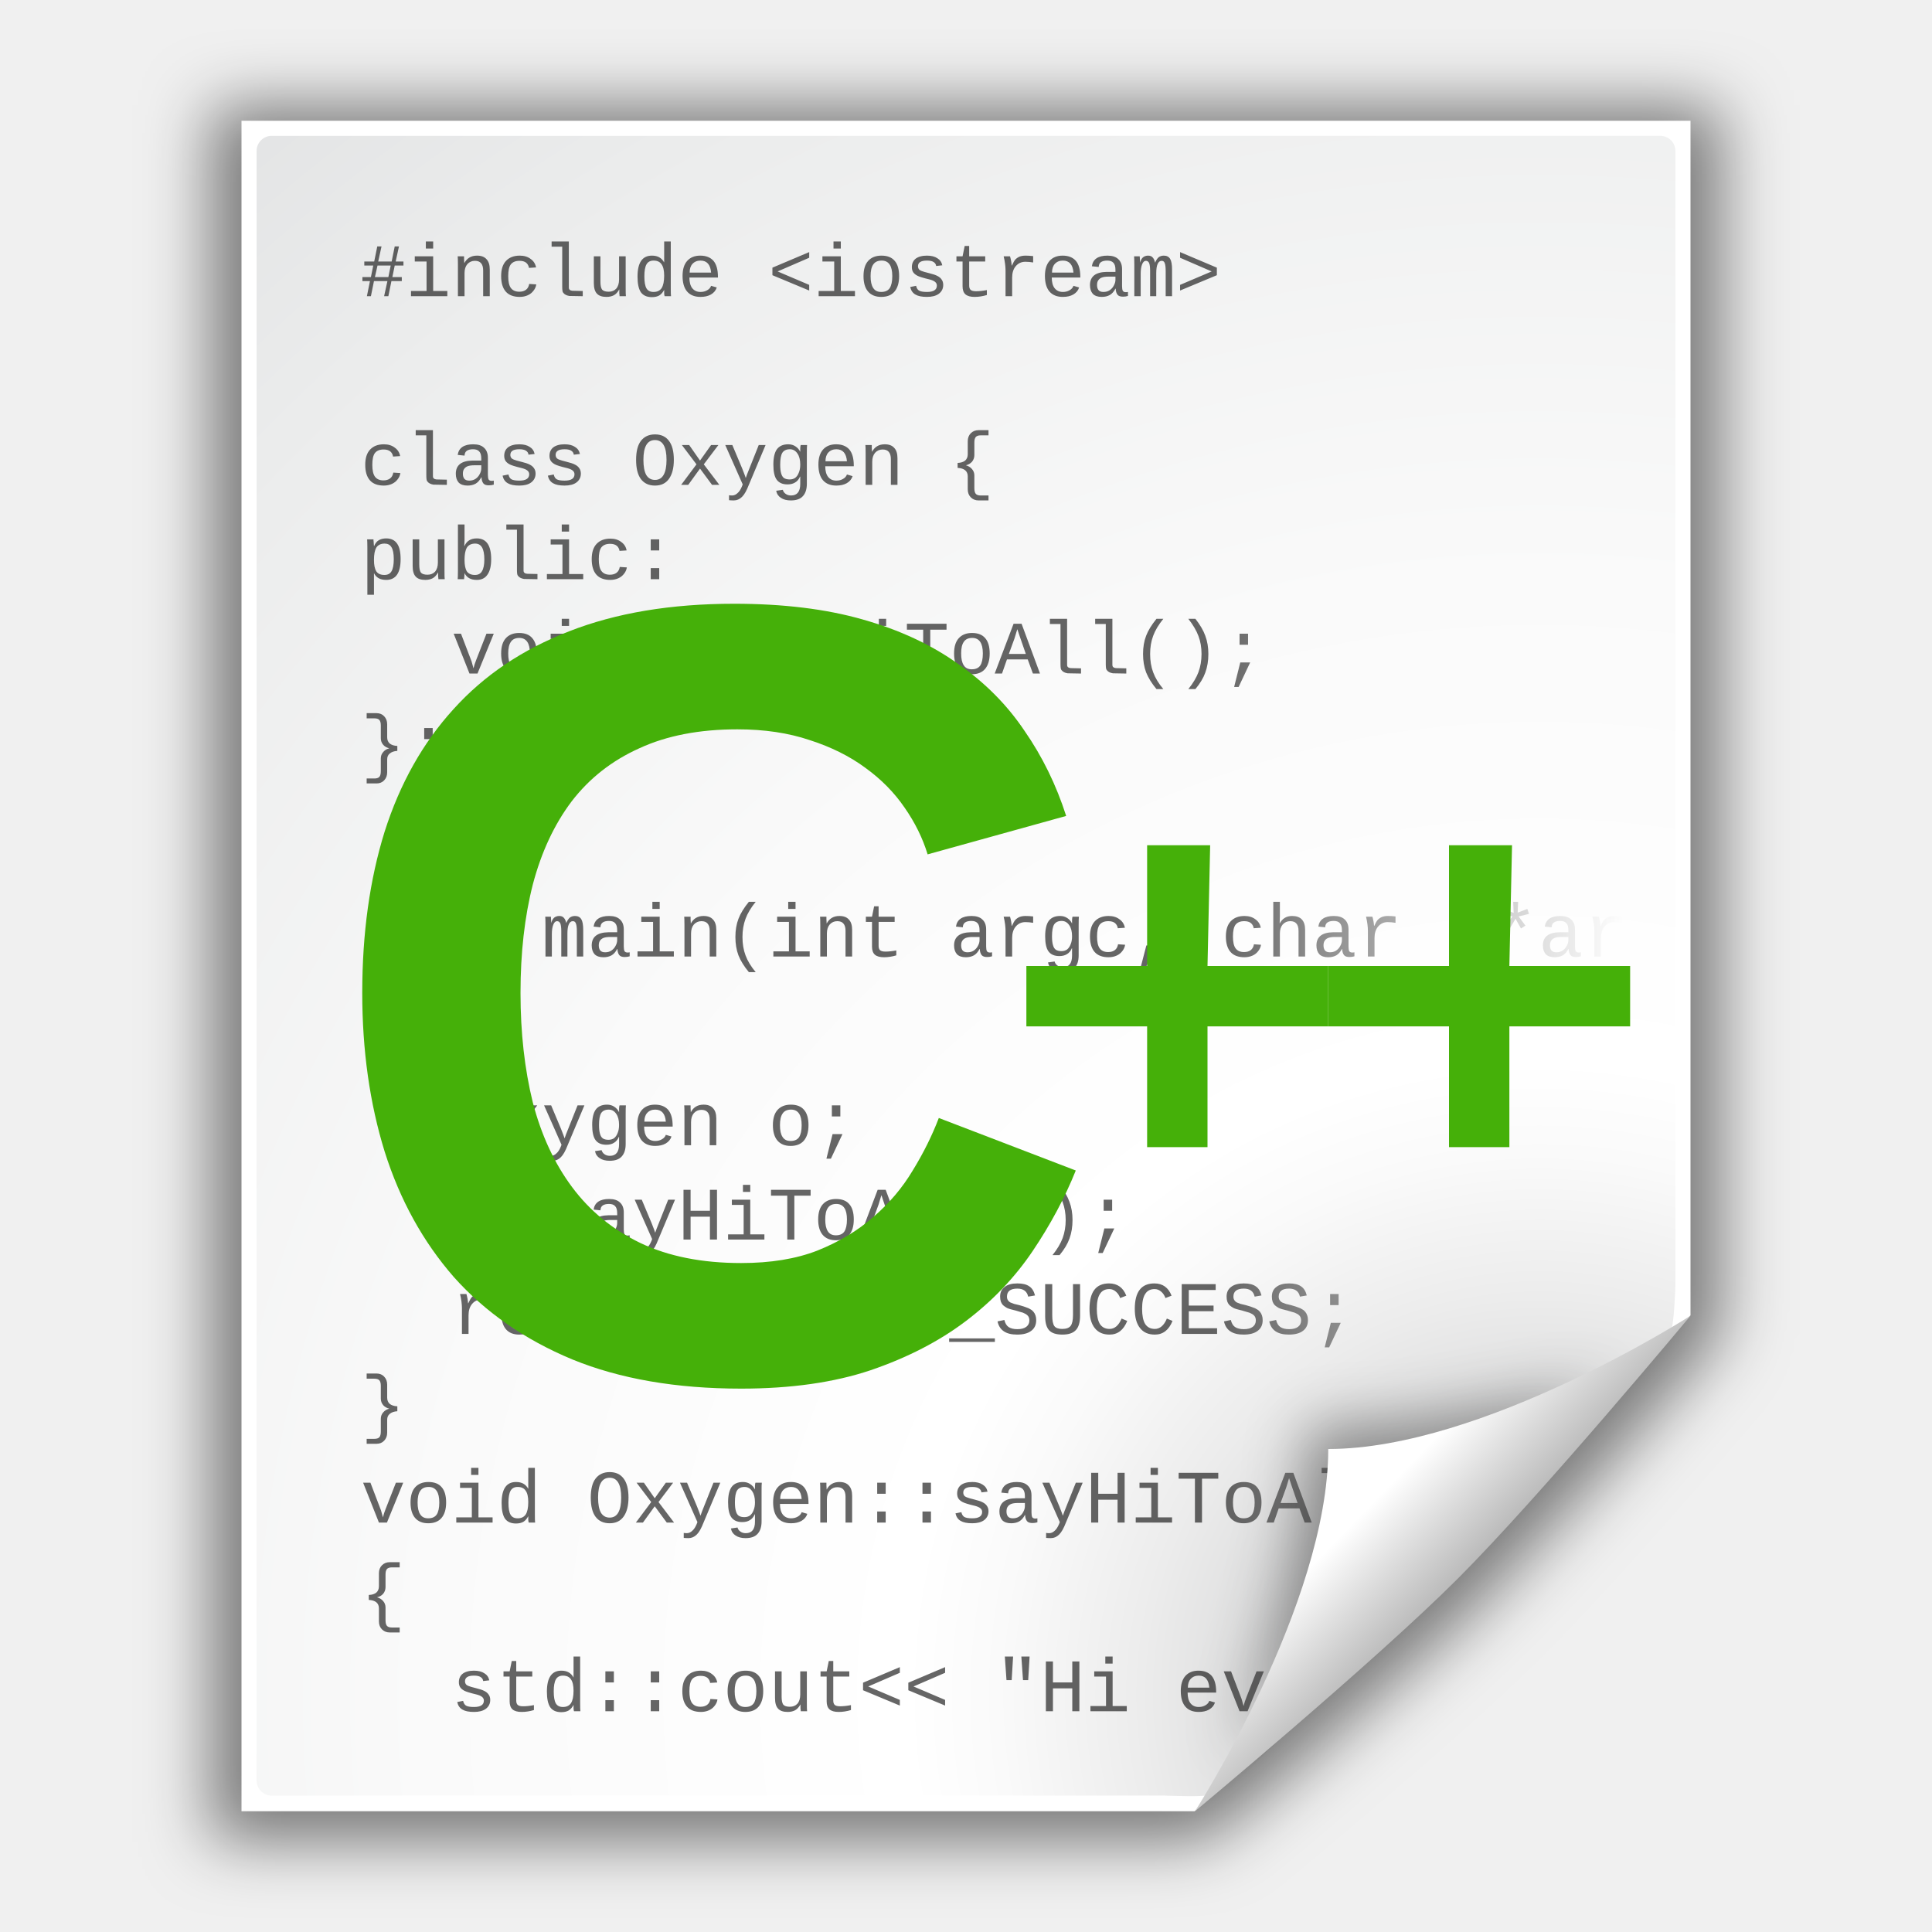
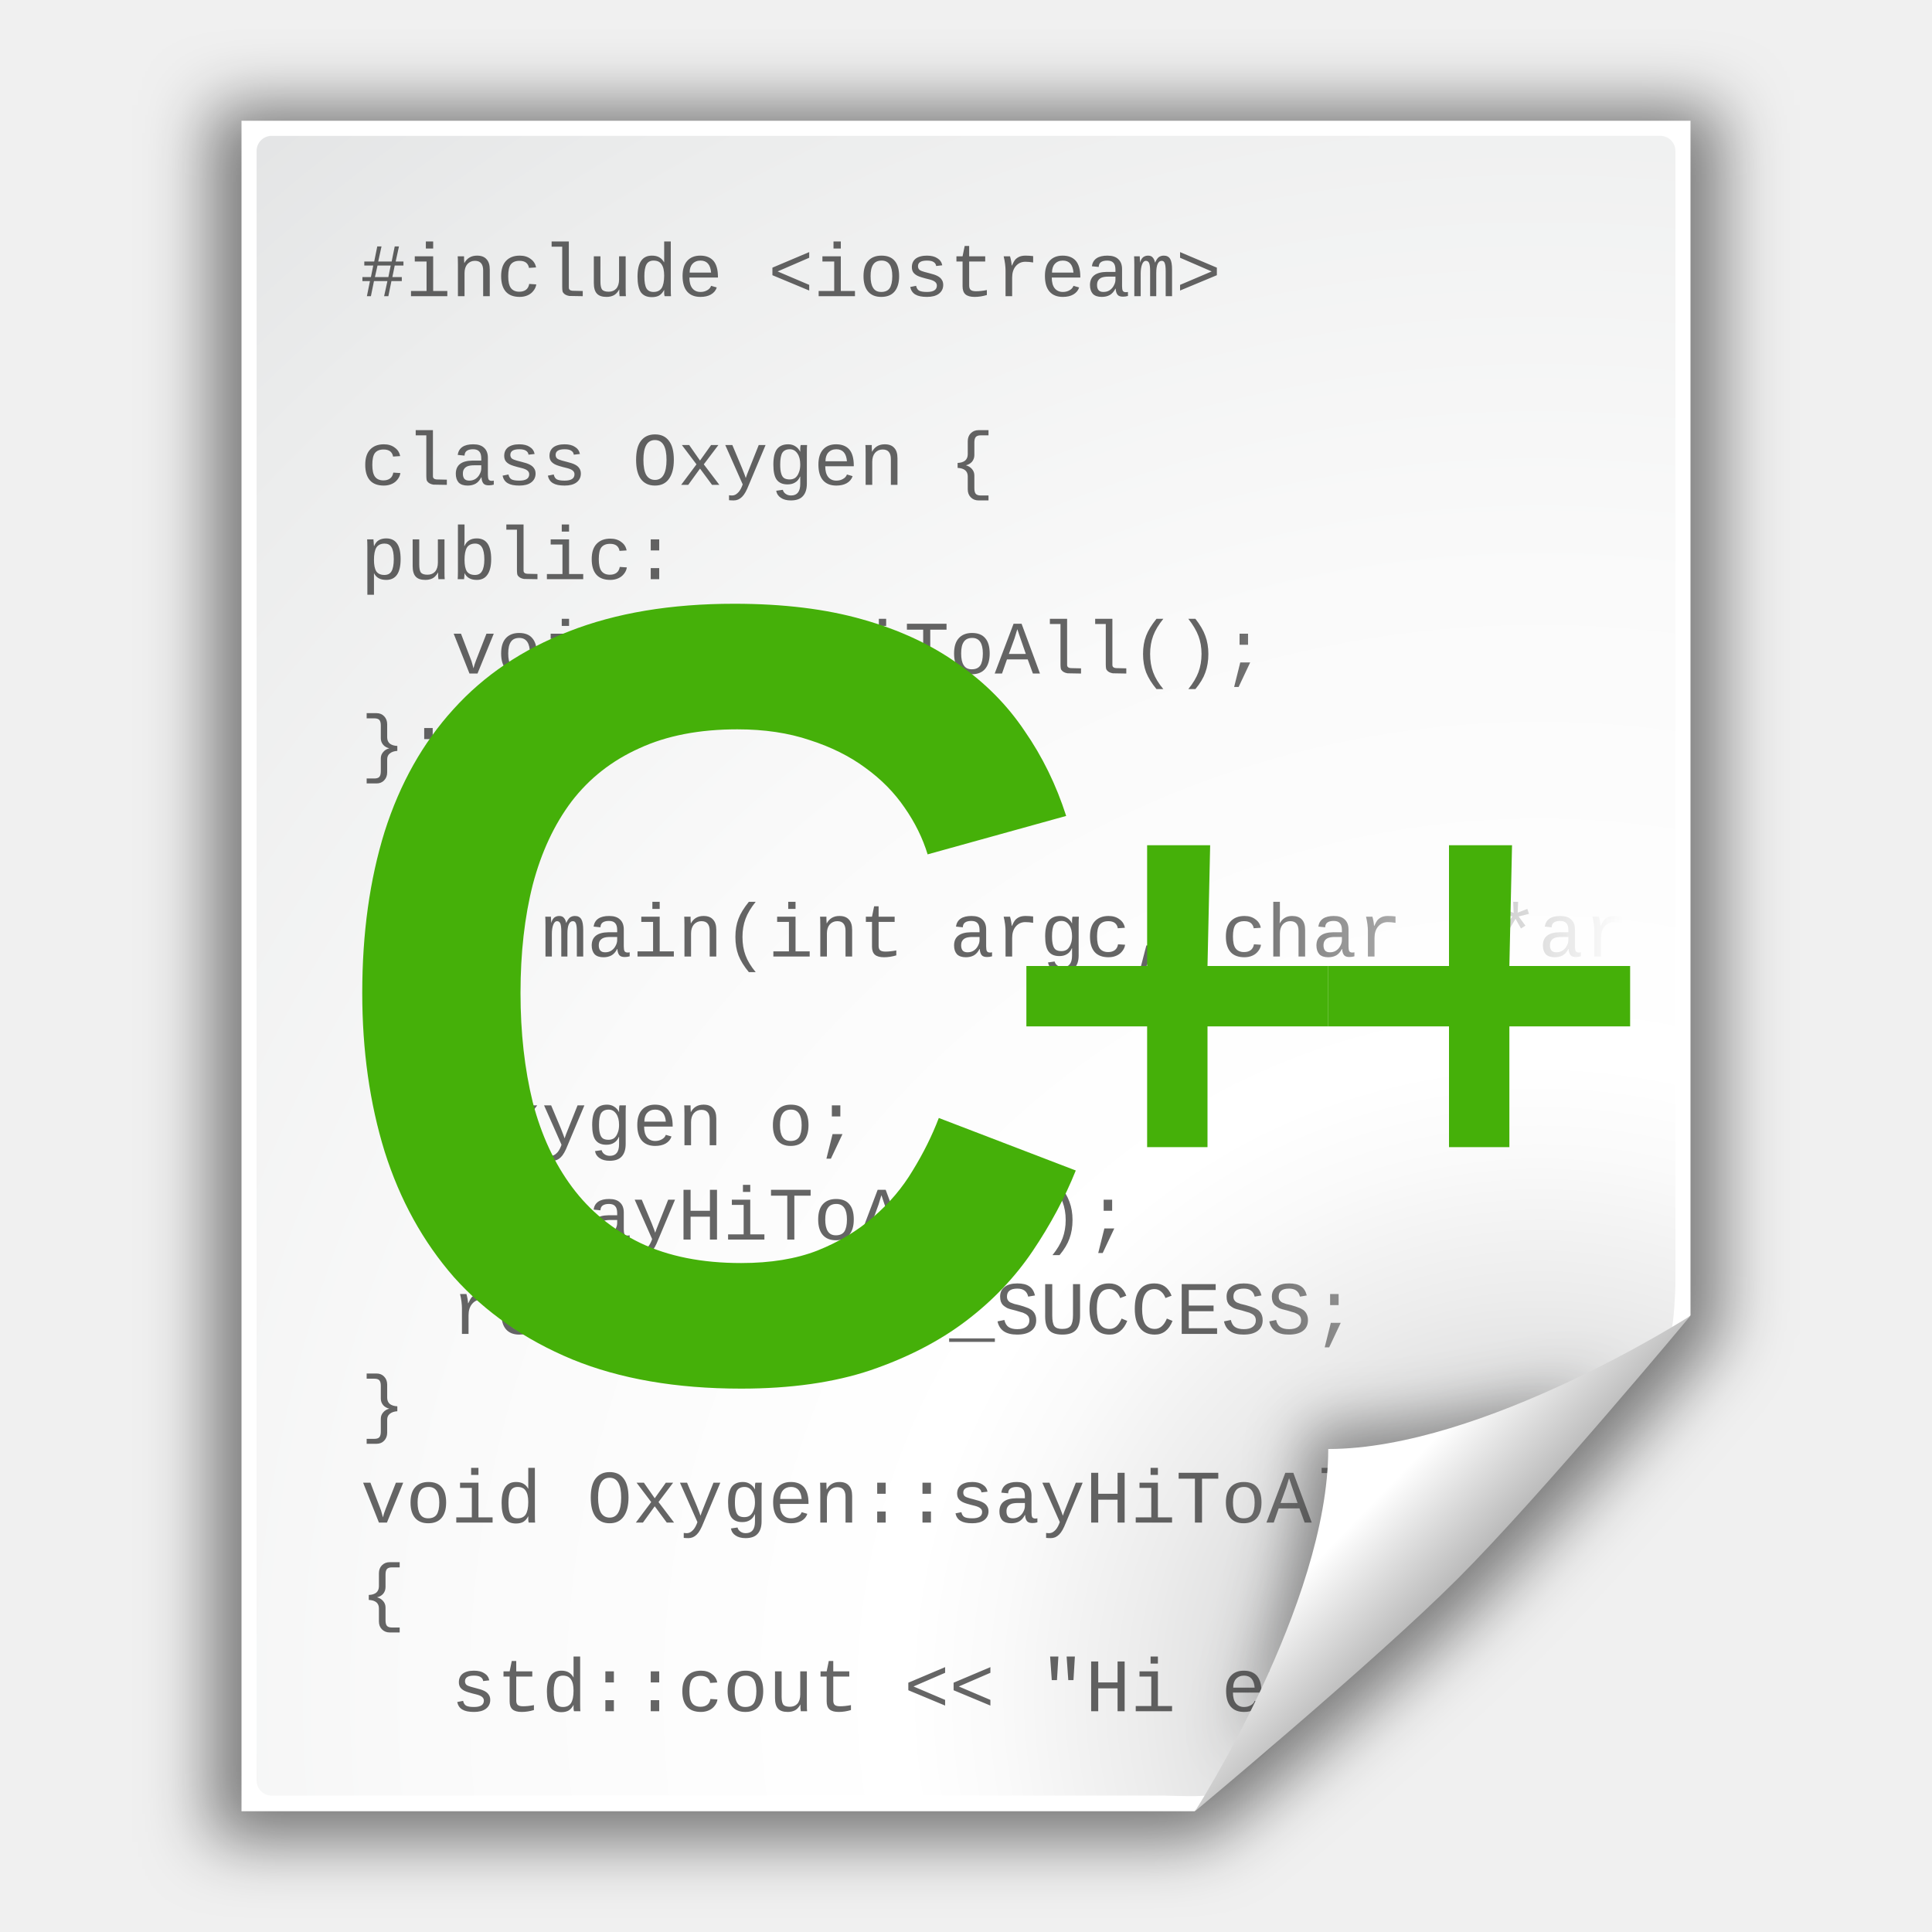
<svg xmlns="http://www.w3.org/2000/svg" xmlns:xlink="http://www.w3.org/1999/xlink" width="128" height="128" id="svg2606" version="1.0">
  <defs id="defs2608">
    <linearGradient id="linearGradient3206">
      <stop style="stop-color:#000000;stop-opacity:1;" offset="0" id="stop3208" />
      <stop style="stop-color:#000000;stop-opacity:0;" offset="1" id="stop3210" />
    </linearGradient>
    <linearGradient id="linearGradient10207">
      <stop style="stop-color:#a2a2a2;stop-opacity:1;" offset="0" id="stop10209" />
      <stop style="stop-color:#ffffff;stop-opacity:1;" offset="1" id="stop10211" />
    </linearGradient>
    <linearGradient id="XMLID_12_" gradientUnits="userSpaceOnUse" x1="96" y1="104" x2="88" y2="96">
      <stop offset="0" style="stop-color:#888A85" id="stop83" />
      <stop offset="0.007" style="stop-color:#8C8E89" id="stop85" />
      <stop offset="0.067" style="stop-color:#ABACA9" id="stop87" />
      <stop offset="0.135" style="stop-color:#C5C6C4" id="stop89" />
      <stop offset="0.265" style="stop-color:#DBDBDA" id="stop91" />
      <stop offset="0.376" style="stop-color:#EBEBEB" id="stop93" />
      <stop offset="0.487" style="stop-color:#F7F7F6" id="stop95" />
      <stop offset="0.632" style="stop-color:#FDFDFD" id="stop97" />
      <stop offset="1" style="stop-color:#FFFFFF" id="stop99" />
    </linearGradient>
    <radialGradient id="XMLID_8_" cx="102" cy="112.305" r="139.559" gradientUnits="userSpaceOnUse">
      <stop offset="0" style="stop-color:#b7b8b9;stop-opacity:1;" id="stop41" />
      <stop offset="0.189" style="stop-color:#ECECEC" id="stop47" />
      <stop offset="0.257" style="stop-color:#FAFAFA" id="stop49" />
      <stop offset="0.301" style="stop-color:#FFFFFF" id="stop51" />
      <stop offset="0.531" style="stop-color:#FAFAFA" id="stop53" />
      <stop offset="0.845" style="stop-color:#EBECEC" id="stop55" />
      <stop offset="1" style="stop-color:#E1E2E3" id="stop57" />
    </radialGradient>
    <filter x="-0.192" width="1.384" y="-0.192" height="1.384" id="filter6697">
      <feGaussianBlur stdDeviation="1.945" id="feGaussianBlur6699" />
    </filter>
    <clipPath clipPathUnits="userSpaceOnUse" id="clipPath7084">
      <path style="fill:#000000;fill-opacity:1;fill-rule:evenodd;stroke:none;stroke-width:1px;stroke-linecap:butt;stroke-linejoin:miter;stroke-opacity:1" d="M 72,88 L 40,120 L 32,120 L 32,80 L 72,80 L 72,88 z" id="path7086" />
    </clipPath>
    <radialGradient xlink:href="#XMLID_8_" id="radialGradient9437" gradientUnits="userSpaceOnUse" gradientTransform="matrix(1,0,0,0.9996653,2e-6,3.0160848e-3)" cx="102" cy="112.305" r="139.559" />
    <linearGradient xlink:href="#linearGradient10207" id="linearGradient10213" x1="98.617" y1="106.414" x2="91.229" y2="99.255" gradientUnits="userSpaceOnUse" />
    <filter id="filter2770">
      <feGaussianBlur stdDeviation="2.079" id="feGaussianBlur2772" />
    </filter>
    <linearGradient xlink:href="#linearGradient3206" id="linearGradient3212" x1="79.969" y1="64.426" x2="107.13" y2="64.426" gradientUnits="userSpaceOnUse" />
  </defs>
  <g id="layer1">
    <path style="opacity:0.5;fill:#000000;fill-opacity:1;filter:url(#filter2770)" d="M 16,8 L 16,120 C 16,120 79.156,120 79.156,120 L 79.188,120 C 79.188,120 91.094,110.094 96.594,104.594 C 102.094,99.094 112,87.188 112,87.188 L 112,87.156 L 112,8 L 16,8 z" id="path7865" transform="matrix(1.041667,0,0,1.026786,-2.666667,-1.214289)" />
    <path style="fill:#ffffff;fill-opacity:1" d="M 16,8 L 16,120 C 16,120 79.146,120 79.146,120 L 112,87.146 L 112,8 L 16,8 z" id="path34" />
    <path style="fill:url(#radialGradient9437);fill-opacity:1" d="M 18,9 C 17.449,9 17,9.449 17,10 L 17,117.964 C 17,118.515 17.449,118.963 18,118.963 L 77.172,118.963 C 77.435,118.963 79.935,119.081 80.121,118.894 L 110.707,88.094 C 110.894,87.907 111,85.409 111,85.147 L 111,10 C 111,9.449 110.552,9 110,9 L 18,9 z" id="path59" />
    <path d="M 41.88,115.982 C 41.88,115.982 66.189,91.673 66.189,91.673 C 66.189,91.673 56.836,94.586 46.586,94.586 C 46.586,104.836 41.88,115.982 41.88,115.982 z" id="path5540" style="opacity:0.4;fill:#000000;fill-opacity:1;filter:url(#filter6697)" clip-path="url(#clipPath7084)" transform="translate(40,0)" />
    <text xml:space="preserve" style="font-size:4px;font-style:normal;font-weight:normal;opacity:0.6;fill:url(#linearGradient3212);fill-opacity:1;stroke:none;stroke-width:1px;stroke-linecap:butt;stroke-linejoin:miter;stroke-opacity:1;font-family:Bitstream Vera Sans" x="23.517" y="23.261" id="text4154" transform="translate(0.3701827,-3.638138)">
      <tspan id="tspan4156" x="23.517" y="23.261" style="font-size:5px;font-weight:normal;fill:url(#linearGradient3212);fill-opacity:1;font-family:Liberation Mono">#include &lt;iostream&gt;</tspan>
      <tspan x="23.517" y="29.511" style="font-size:5px;font-weight:normal;fill:url(#linearGradient3212);fill-opacity:1;font-family:Liberation Mono" id="tspan2199" />
      <tspan x="23.517" y="35.761" style="font-size:5px;font-weight:normal;fill:url(#linearGradient3212);fill-opacity:1;font-family:Liberation Mono" id="tspan3216">class Oxygen {</tspan>
      <tspan x="23.517" y="42.011" style="font-size:5px;font-weight:normal;fill:url(#linearGradient3212);fill-opacity:1;font-family:Liberation Mono" id="tspan3218">public:</tspan>
      <tspan x="23.517" y="48.261" style="font-size:5px;font-weight:normal;fill:url(#linearGradient3212);fill-opacity:1;font-family:Liberation Mono" id="tspan3222">  void sayHiToAll();</tspan>
      <tspan x="23.517" y="54.511" style="font-size:5px;font-weight:normal;fill:url(#linearGradient3212);fill-opacity:1;font-family:Liberation Mono" id="tspan3220">};</tspan>
      <tspan x="23.517" y="60.761" style="font-size:5px;font-weight:normal;fill:url(#linearGradient3212);fill-opacity:1;font-family:Liberation Mono" id="tspan2201" />
      <tspan x="23.517" y="67.011" style="font-size:5px;font-weight:normal;fill:url(#linearGradient3212);fill-opacity:1;font-family:Liberation Mono" id="tspan3214">int main(int argc, char **argv</tspan>
      <tspan x="23.517" y="73.261" style="font-size:5px;font-weight:normal;fill:url(#linearGradient3212);fill-opacity:1;font-family:Liberation Mono" id="tspan2209">{</tspan>
      <tspan x="23.517" y="79.511" style="font-size:5px;font-weight:normal;fill:url(#linearGradient3212);fill-opacity:1;font-family:Liberation Mono" id="tspan2213">  Oxygen o;</tspan>
      <tspan x="23.517" y="85.761" style="font-size:5px;font-weight:normal;fill:url(#linearGradient3212);fill-opacity:1;font-family:Liberation Mono" id="tspan2215">  o.sayHiToAll();</tspan>
      <tspan x="23.517" y="92.011" style="font-size:5px;font-weight:normal;fill:url(#linearGradient3212);fill-opacity:1;font-family:Liberation Mono" id="tspan3226">  return EXIT_SUCCESS;</tspan>
      <tspan x="23.517" y="98.261" style="font-size:5px;font-weight:normal;fill:url(#linearGradient3212);fill-opacity:1;font-family:Liberation Mono" id="tspan3228">}</tspan>
      <tspan x="23.517" y="104.511" style="font-size:5px;font-weight:normal;fill:url(#linearGradient3212);fill-opacity:1;font-family:Liberation Mono" id="tspan3230">void Oxygen::sayHiToAll()</tspan>
      <tspan x="23.517" y="110.761" style="font-size:5px;font-weight:normal;fill:url(#linearGradient3212);fill-opacity:1;font-family:Liberation Mono" id="tspan3234">{</tspan>
-       <tspan x="23.517" y="117.011" style="font-size:5px;font-weight:normal;fill:url(#linearGradient3212);fill-opacity:1;font-family:Liberation Mono" id="tspan3238">  std::cout&lt;&lt; "Hi eve</tspan>
+       <tspan x="23.517" y="117.011" style="font-size:5px;font-weight:normal;fill:url(#linearGradient3212);fill-opacity:1;font-family:Liberation Mono" id="tspan3238">  std::cout &lt;&lt; "Hi ev</tspan>
      <tspan x="23.517" y="123.261" style="font-size:10px;font-weight:normal;fill:url(#linearGradient3212);fill-opacity:1;font-family:Liberation Mono" id="tspan2205" />
    </text>
    <path style="fill:url(#linearGradient10213);fill-opacity:1" id="path14523" d="M 79.172,120 C 79.172,120 91.086,110.086 96.586,104.586 C 102.086,99.086 112,87.172 112,87.172 C 112,87.172 98.25,96 88,96 C 88,106.25 79.172,120 79.172,120 z" />
    <path style="font-size:8.512px;font-style:normal;font-weight:normal;fill:#45b009;fill-opacity:1;stroke:none;stroke-width:1px;stroke-linecap:butt;stroke-linejoin:miter;stroke-opacity:1;font-family:Bitstream Vera Sans" d="M 49.102,83.68 C 51.055,83.68 52.738,83.405 54.15,82.855 C 55.586,82.281 56.821,81.54 57.857,80.632 C 58.916,79.723 59.787,78.695 60.47,77.548 C 61.176,76.4 61.752,75.24 62.199,74.069 L 71.273,77.548 C 70.543,79.365 69.59,81.146 68.413,82.891 C 67.236,84.636 65.765,86.178 64,87.517 C 62.235,88.856 60.128,89.944 57.68,90.781 C 55.256,91.594 52.397,92 49.102,92 C 44.794,92 41.064,91.354 37.91,90.063 C 34.756,88.749 32.144,86.931 30.072,84.612 C 28.025,82.269 26.495,79.496 25.483,76.292 C 24.494,73.089 24,69.586 24,65.785 C 24,61.84 24.494,58.278 25.483,55.098 C 26.495,51.918 28.013,49.217 30.037,46.993 C 32.061,44.746 34.615,43.024 37.698,41.829 C 40.805,40.61 44.453,40 48.643,40 C 51.891,40 54.727,40.347 57.151,41.04 C 59.599,41.733 61.705,42.714 63.47,43.981 C 65.259,45.224 66.73,46.706 67.883,48.428 C 69.06,50.125 69.978,52.002 70.637,54.058 L 61.458,56.604 C 61.129,55.528 60.622,54.5 59.94,53.52 C 59.257,52.516 58.387,51.631 57.327,50.866 C 56.292,50.101 55.068,49.492 53.656,49.037 C 52.244,48.559 50.643,48.32 48.854,48.32 C 46.336,48.32 44.171,48.738 42.358,49.575 C 40.546,50.388 39.051,51.56 37.875,53.09 C 36.721,54.62 35.862,56.461 35.297,58.612 C 34.756,60.74 34.485,63.131 34.485,65.785 C 34.485,68.415 34.756,70.829 35.297,73.029 C 35.862,75.205 36.733,77.081 37.91,78.659 C 39.087,80.237 40.593,81.469 42.429,82.353 C 44.288,83.238 46.512,83.68 49.102,83.68" id="path7097" />
    <path style="font-size:8.512px;font-style:normal;font-weight:normal;fill:#45b009;fill-opacity:1;stroke:none;stroke-width:1px;stroke-linecap:butt;stroke-linejoin:miter;stroke-opacity:1;font-family:Bitstream Vera Sans" d="M 80,68 L 80,76 L 76,76 L 76,68 L 68,68 L 68,64 L 76,64 L 76,56 L 80.176,56 L 80,64 L 88,64 L 88,68" id="path7095" />
    <use x="0" y="0" xlink:href="#path7095" id="use7099" transform="translate(20,0)" width="128" height="128" />
  </g>
</svg>
